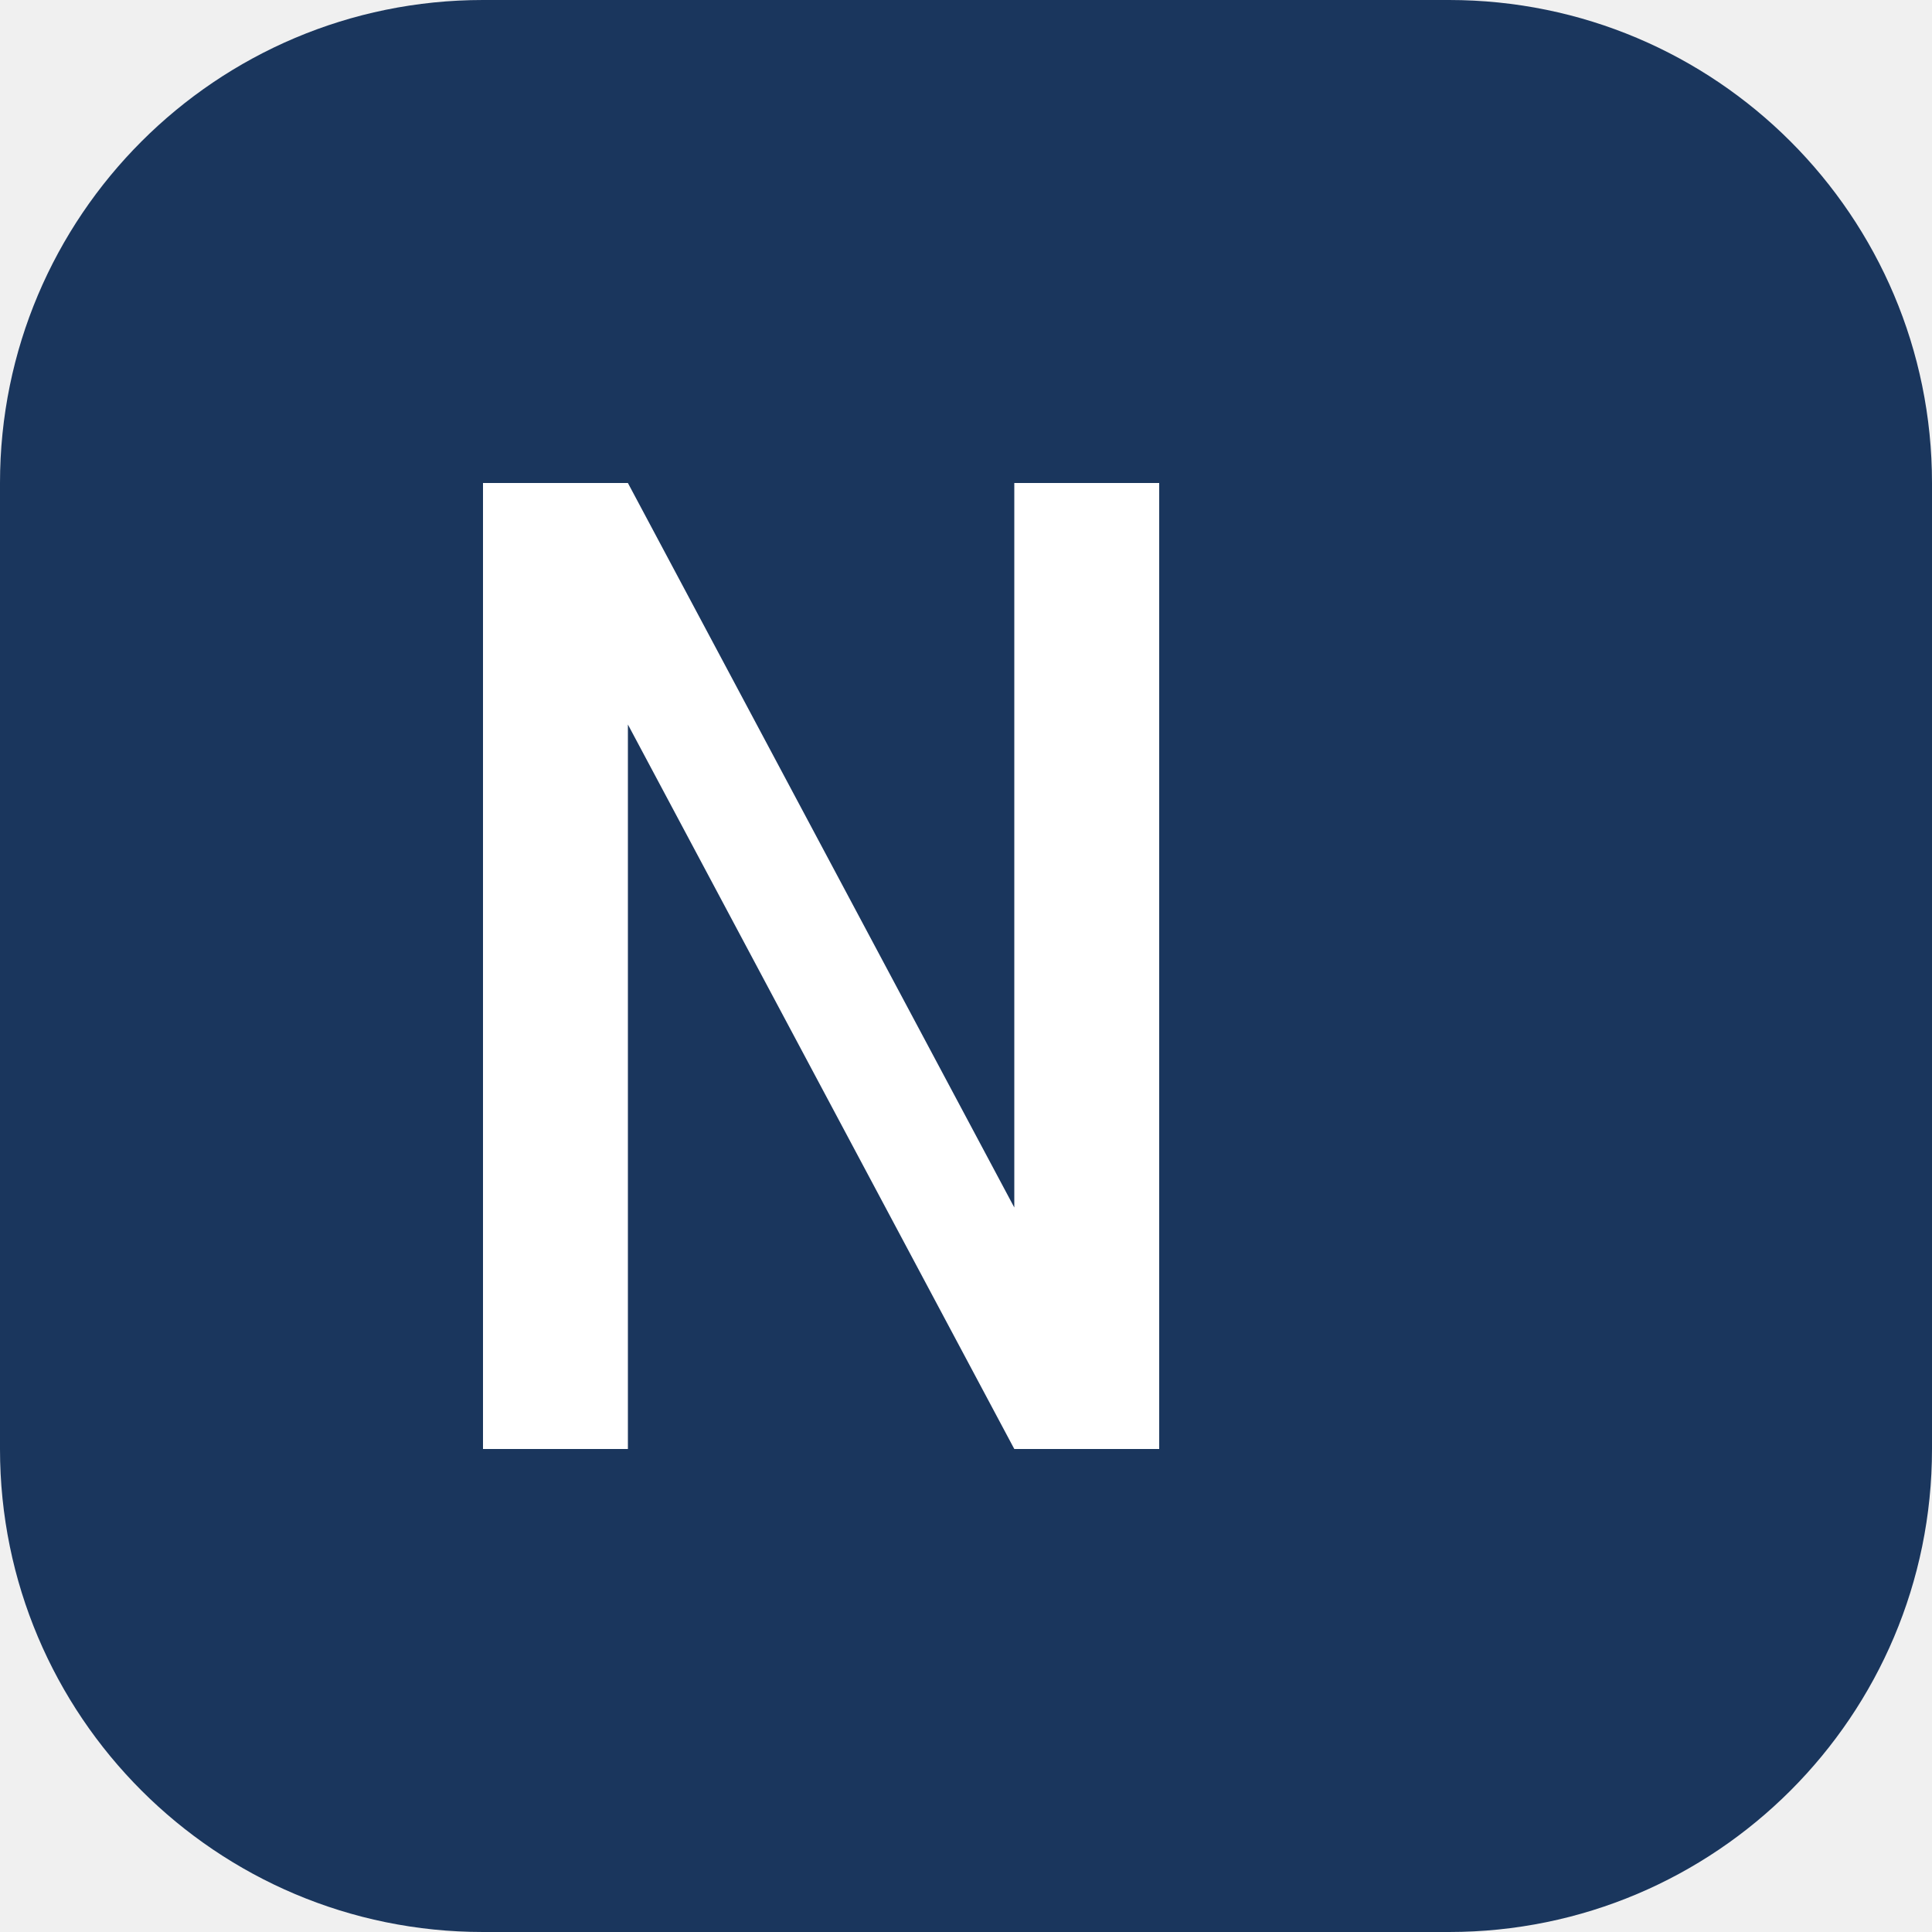
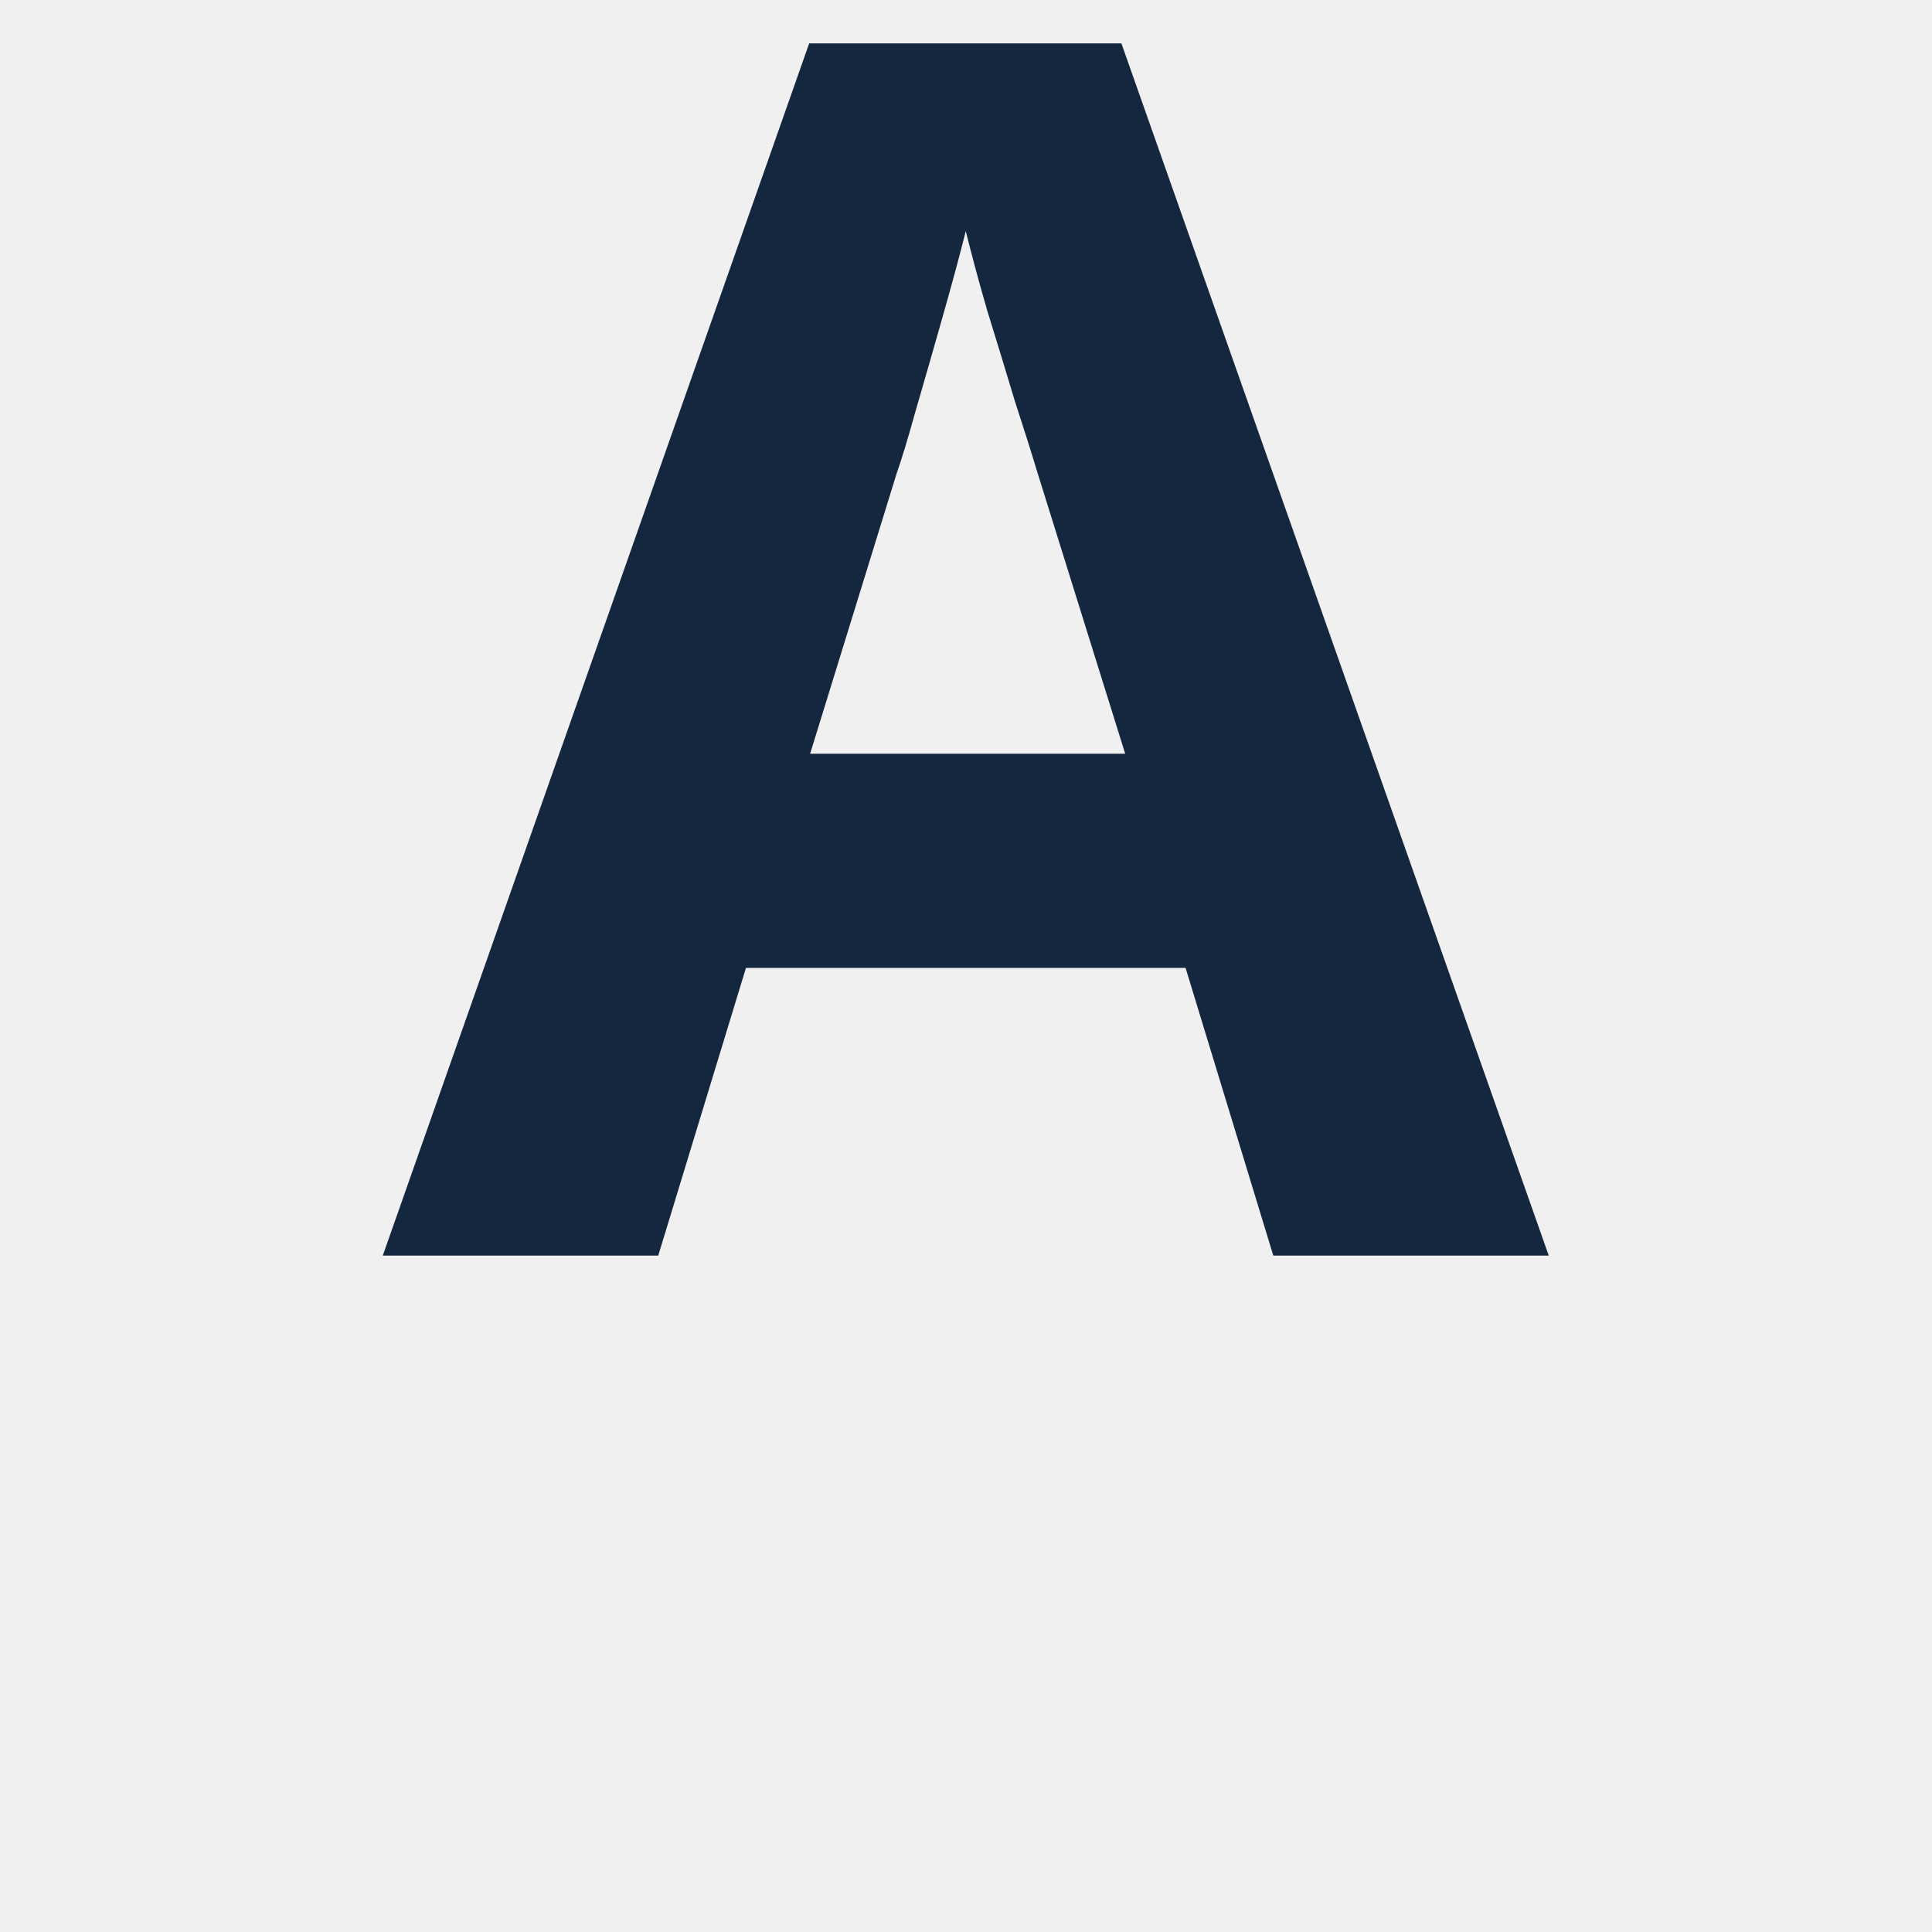
- <svg xmlns="http://www.w3.org/2000/svg" width="32" height="32" viewBox="0 0 32 32" fill="none">
-   <rect width="32" height="32" rx="8" fill="#1A365D" />
-   <path d="M8 24V8h2.4l6.4 12V8h2.4v16h-2.4l-6.4-12v12H8z" fill="white" />
+ <svg xmlns="http://www.w3.org/2000/svg" width="32" height="32" viewBox="0 0 32 32">
+   <style>
+     .avenir-font {
+       font-family: Avenir, sans-serif;
+       font-weight: bold;
+       font-size: 28px;
+       fill: #15273F; /* Deep Navy from Amplifly Branding Guide */
+     }
+   </style>
+   <text x="50%" y="65%" text-anchor="middle" class="avenir-font">A</text>
</svg>
